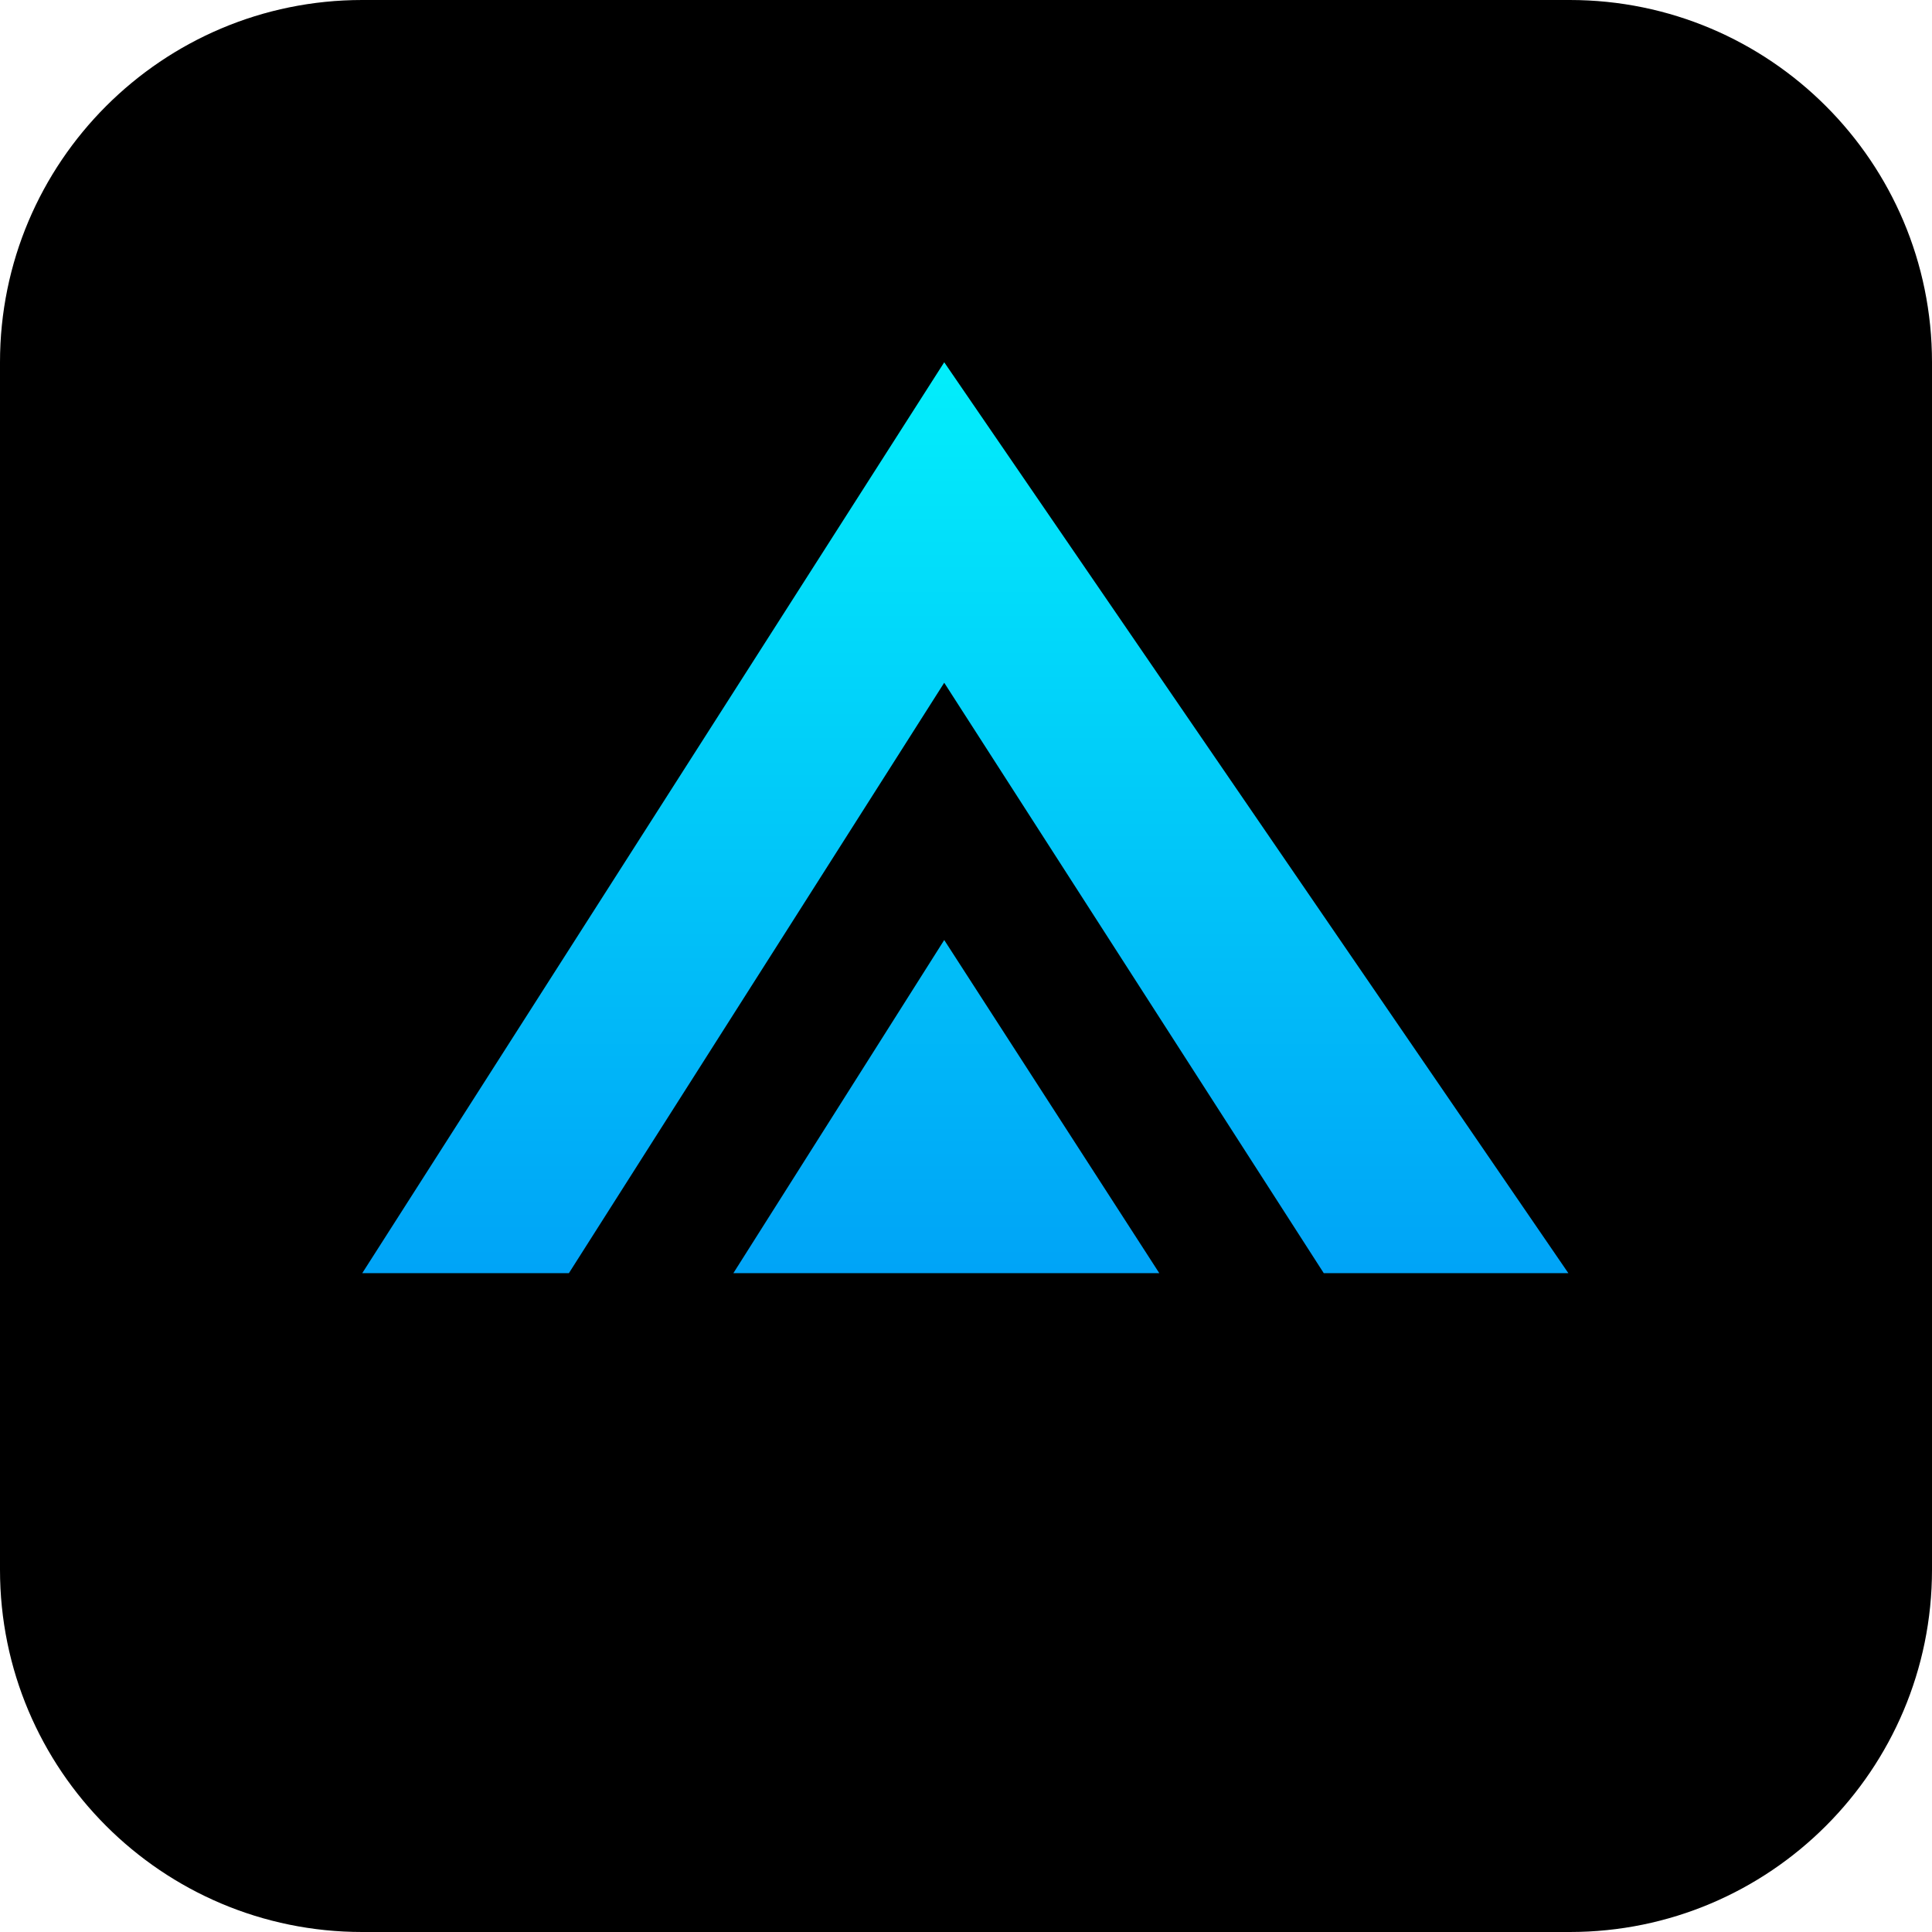
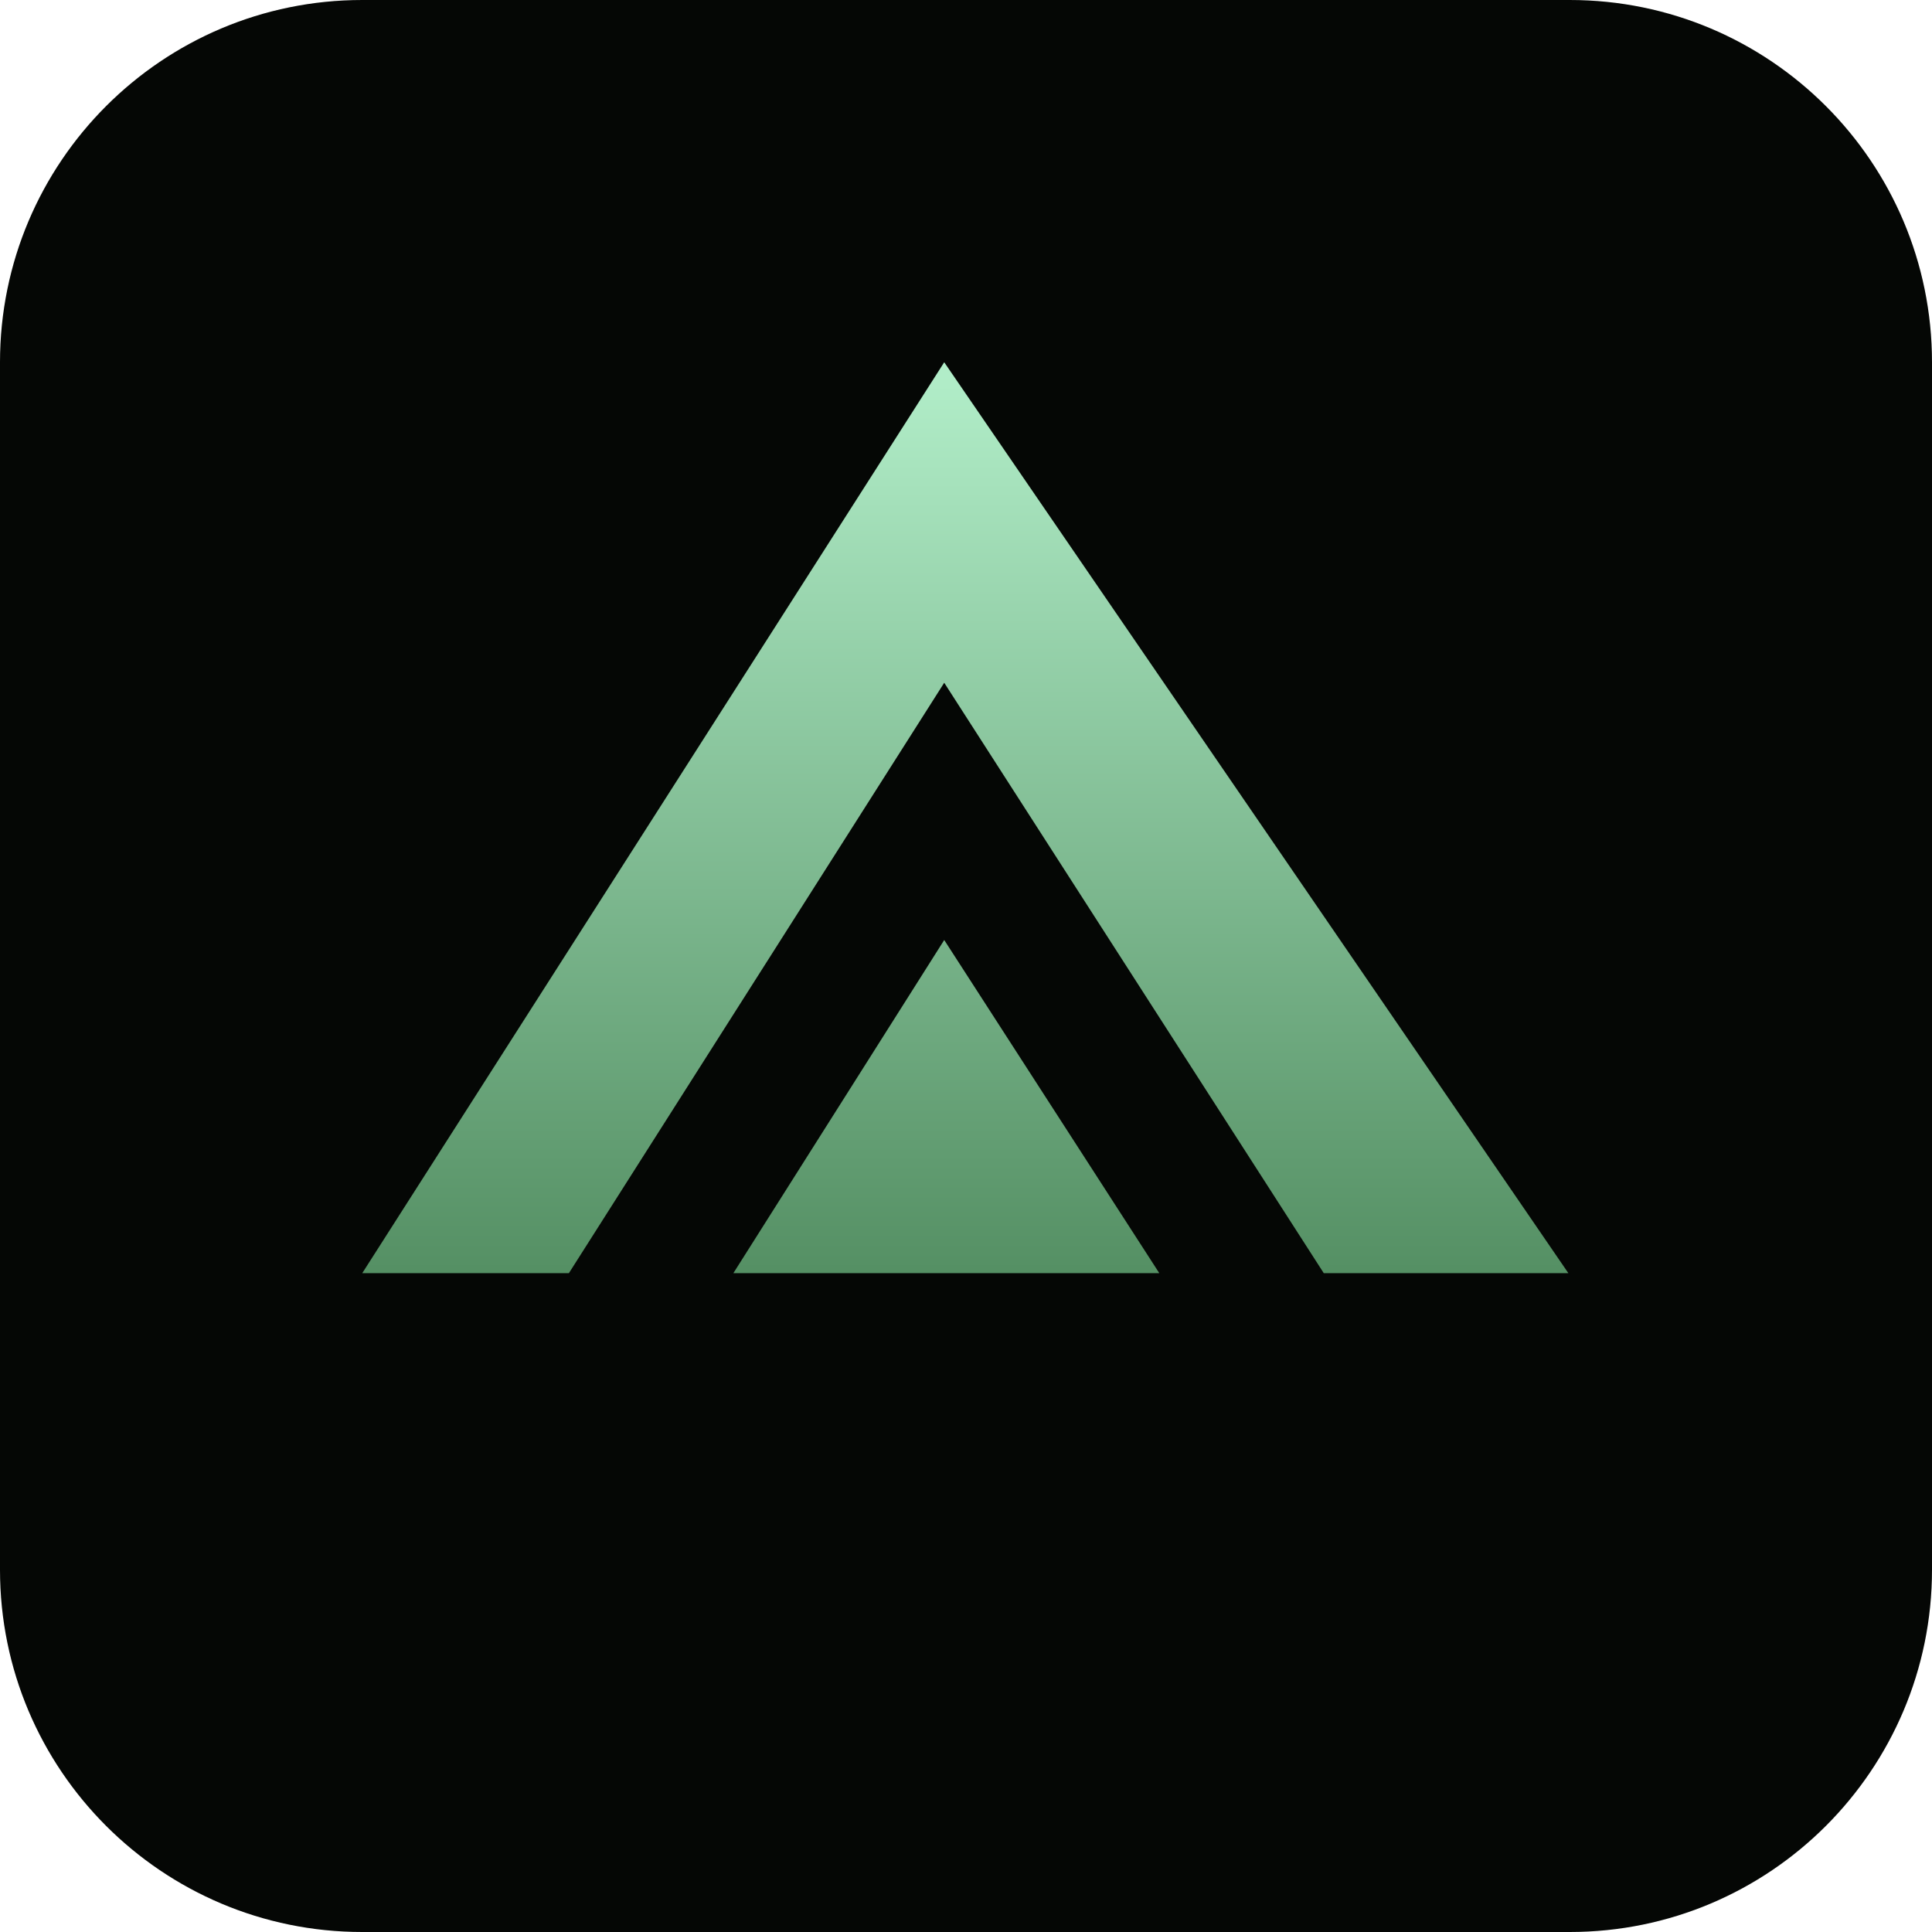
<svg xmlns="http://www.w3.org/2000/svg" viewBox="0 0 64 64">
-   <rect width="64" height="64" rx="12" fill="#000" />
+   <rect width="64" height="64" rx="12" fill="#050705" />
  <linearGradient id="c" x1="0" y1="0" x2="0" y2="1">
-     <stop offset="0" stop-color="#02EEFB" />
-     <stop offset="1" stop-color="#00A4F7" />
+     <stop offset="0" stop-color="#B2EEC9" />
+     <stop offset="1" stop-color="#559064" />
  </linearGradient>
  <g transform="translate(12 12) scale(0.1397)">
    <path fill="url(#c)" fill-rule="evenodd" transform="translate(-276 0)" d="M414 0L562 216H276Z M414 76L504 216H325Z M414 137L465 216H364Z" />
  </g>
</svg>
